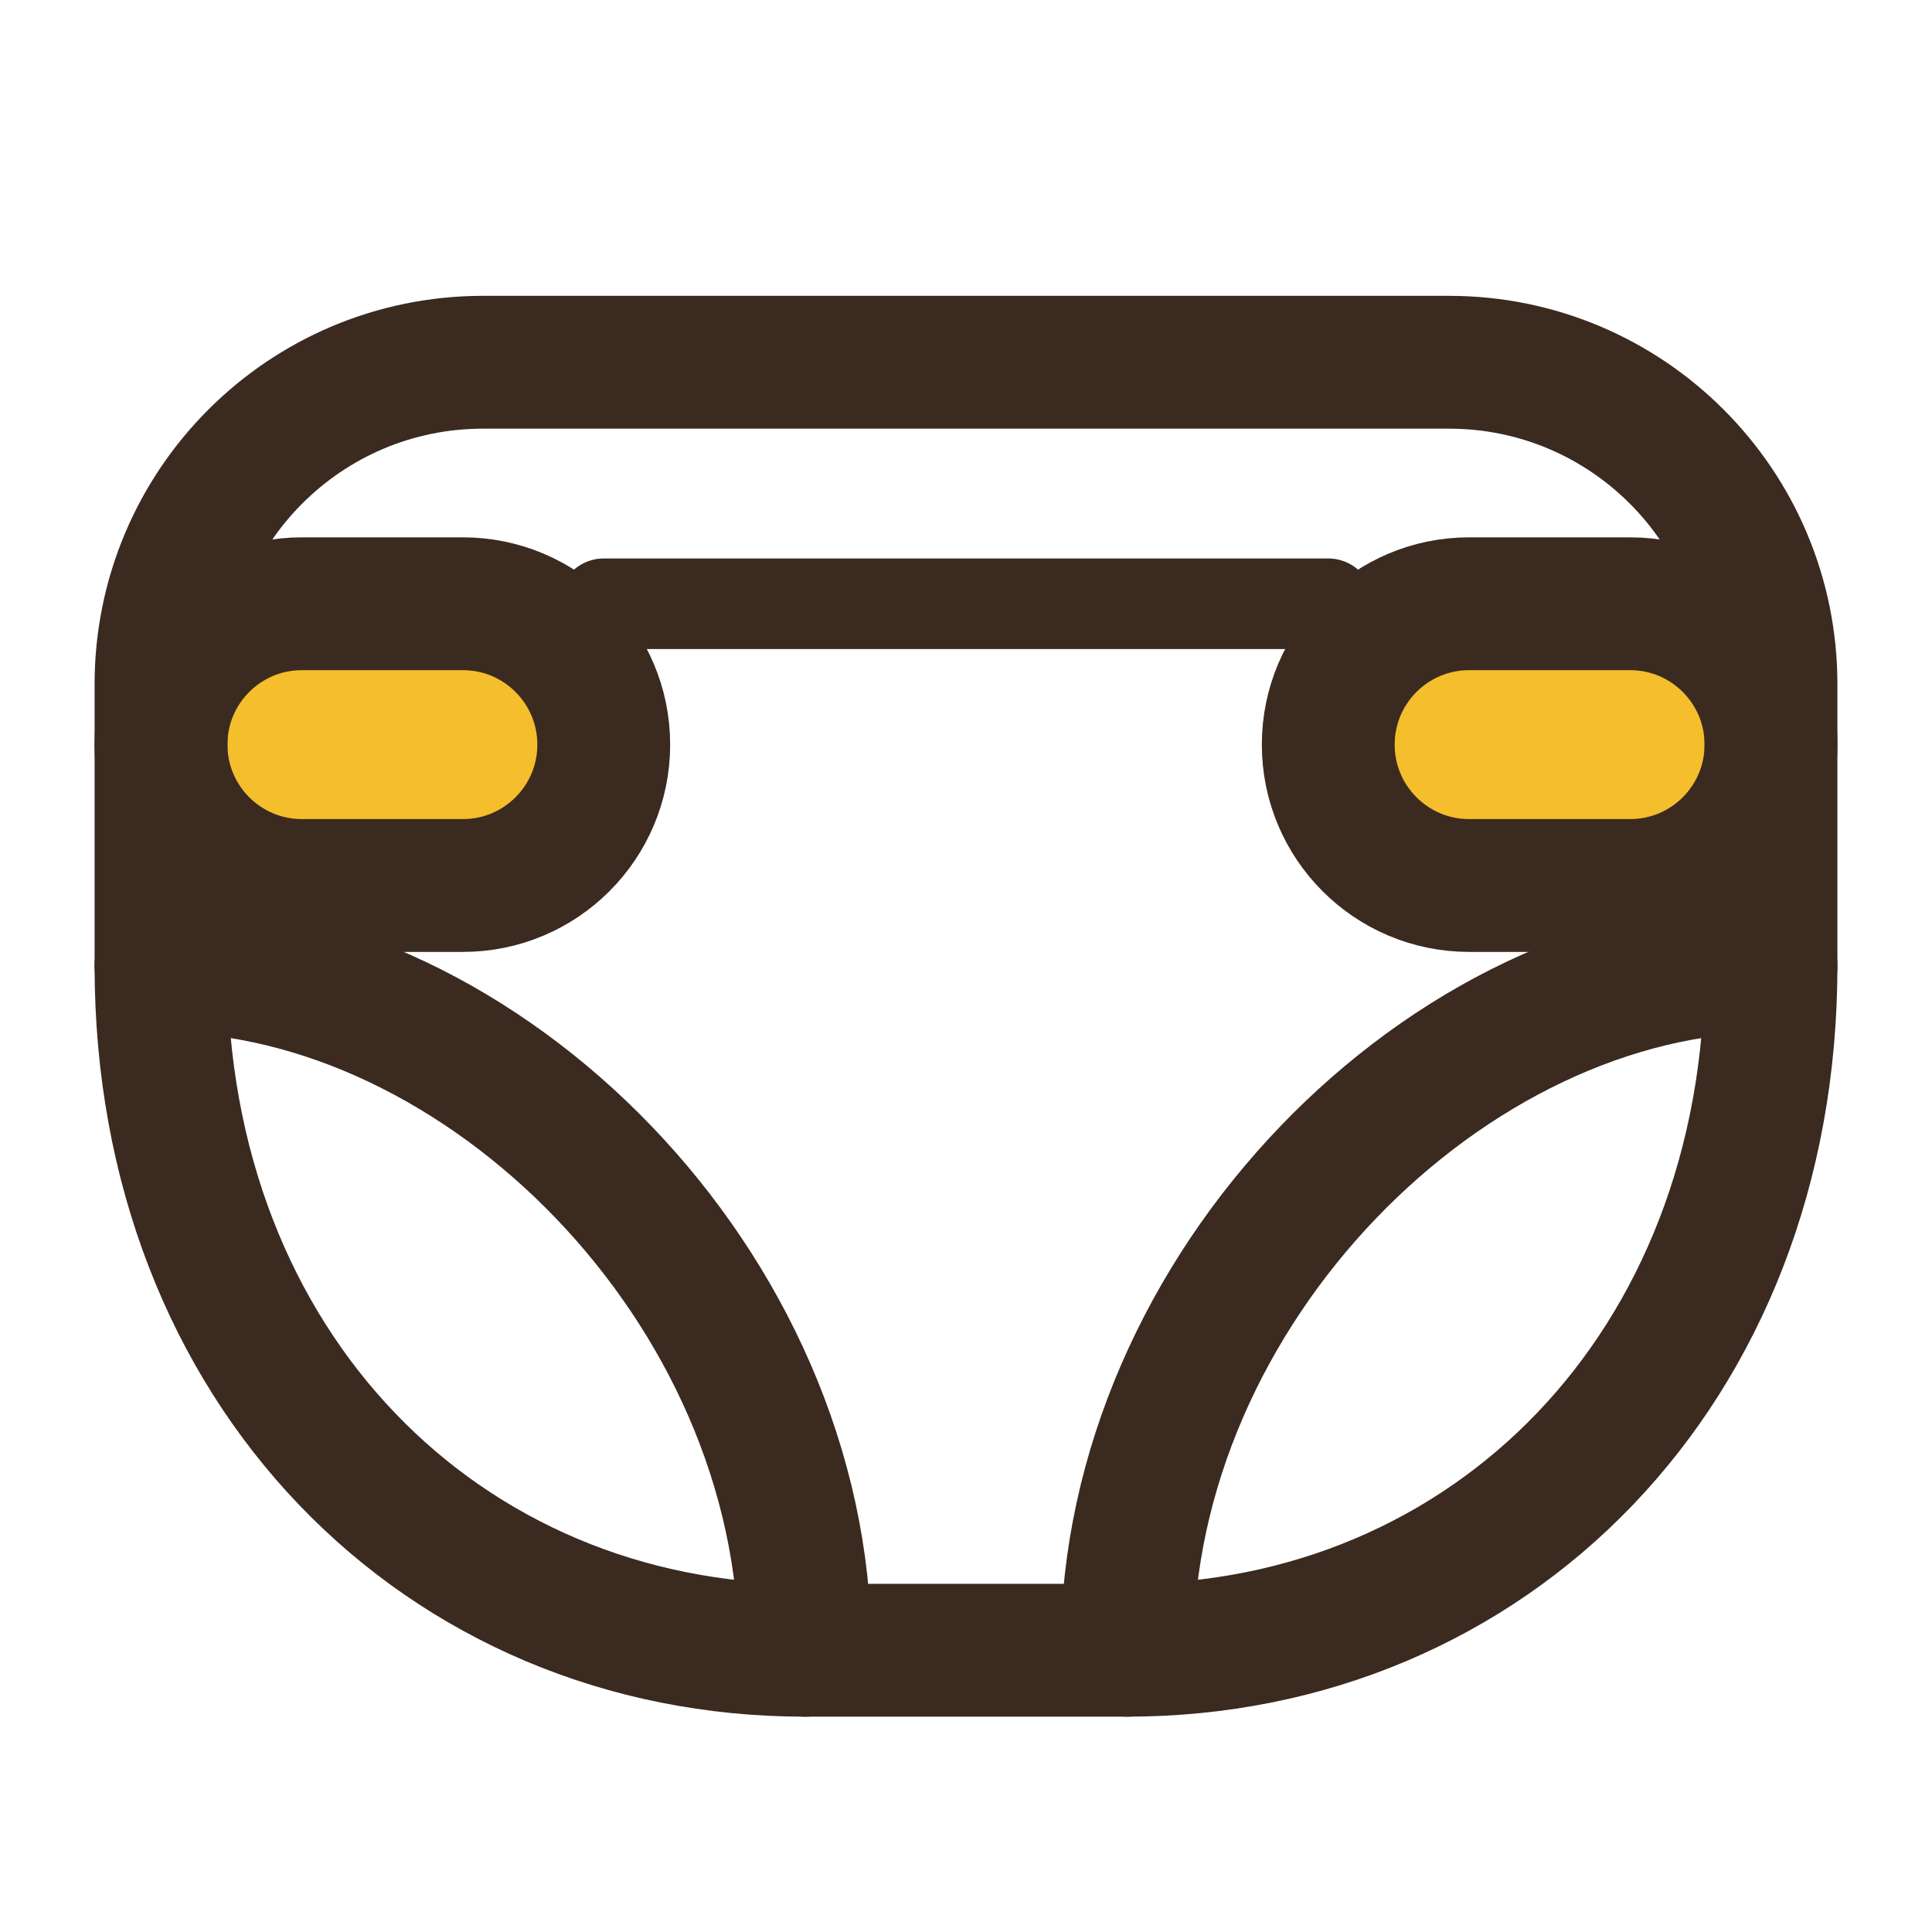
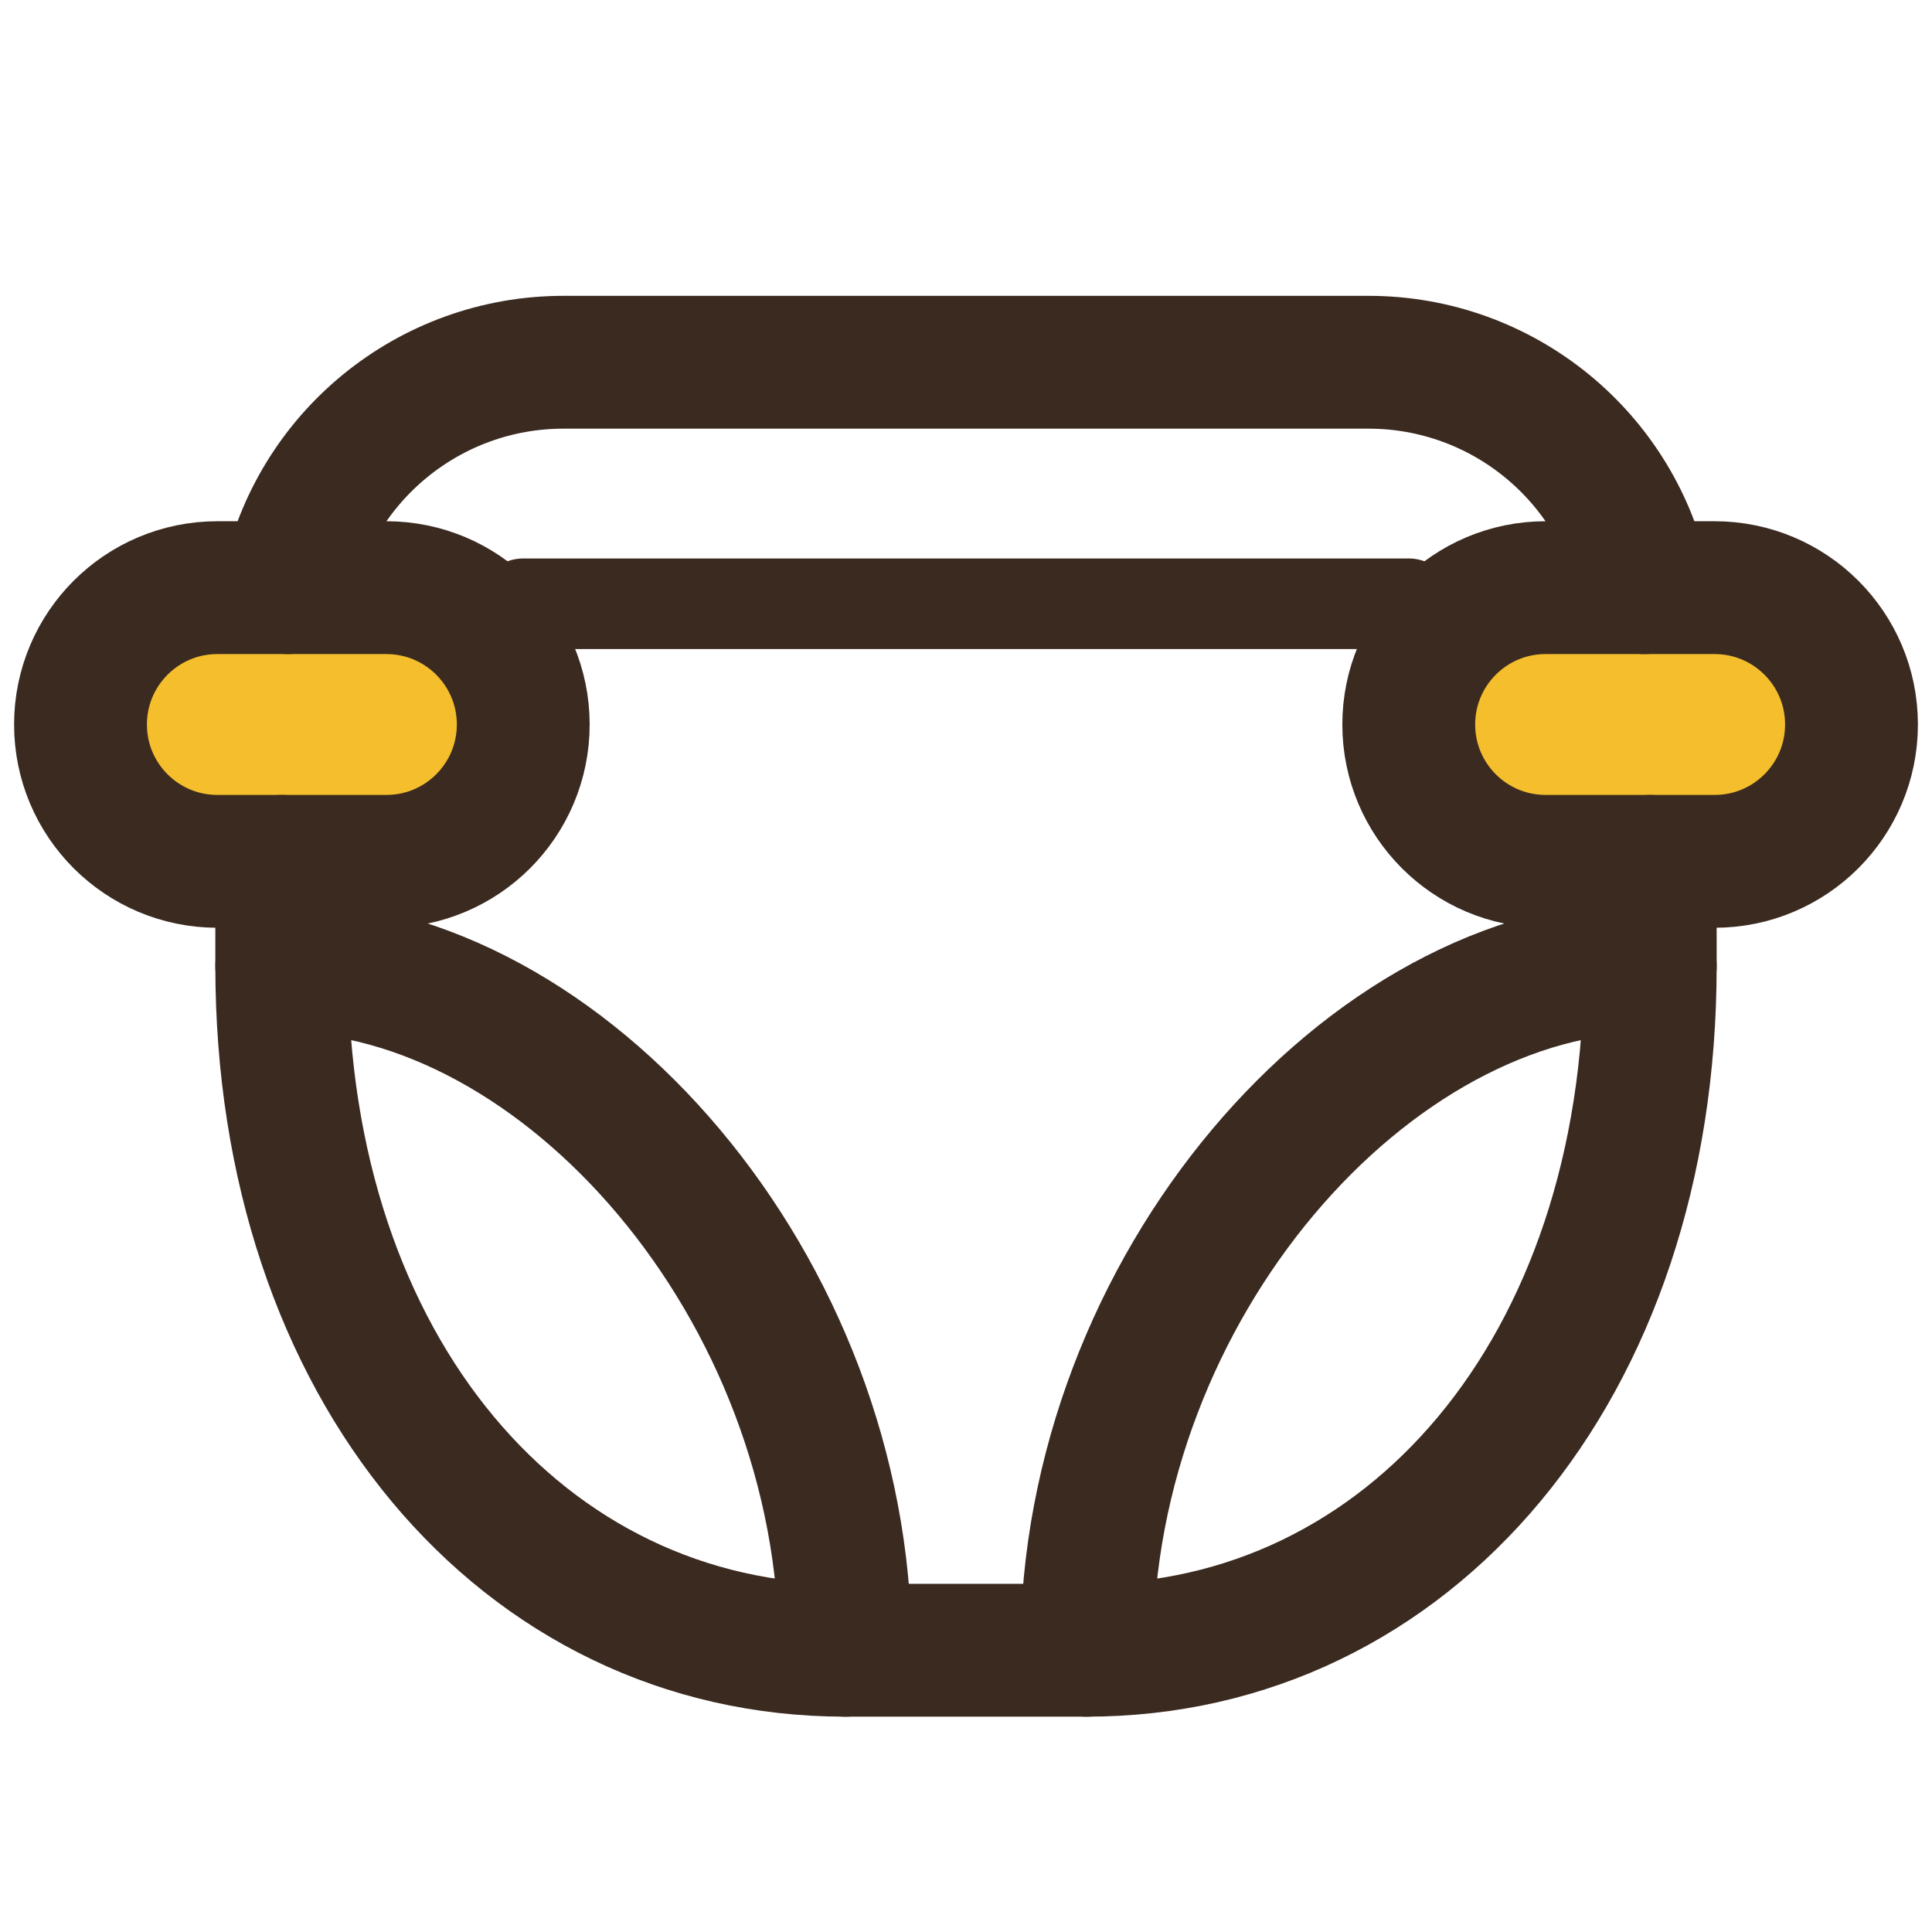
<svg xmlns="http://www.w3.org/2000/svg" viewBox="0 0 24 24" width="24" height="24">
-   <path d="M3.75 7.5H5.75A1.75 1.75 0 0 1 7.5 9.25V9.25A1.75 1.75 0 0 1 5.75 11.0H3.75A1.75 1.75 0 0 1 2 9.25V9.25A1.75 1.75 0 0 1 3.75 7.5Z" fill="#F4BE2C" />
-   <path d="M18.25 7.5H20.25A1.75 1.75 0 0 1 22.0 9.25V9.25A1.75 1.75 0 0 1 20.25 11.0H18.25A1.75 1.75 0 0 1 16.5 9.25V9.25A1.75 1.75 0 0 1 18.25 7.5Z" fill="#F4BE2C" />
-   <path d="M6 4.5H18A4 4 0 0 1 22 8.5V12C22 17 18.5 20.5 14 20.5H10C5.5 20.5 2 17 2 12V8.5A4 4 0 0 1 6 4.5Z" fill="none" stroke="#3A2A20" stroke-width="1.65" stroke-linecap="round" stroke-linejoin="round" />
-   <path d="M3.75 7.5H5.75A1.75 1.75 0 0 1 7.5 9.25V9.25A1.75 1.75 0 0 1 5.75 11.0H3.75A1.75 1.75 0 0 1 2 9.25V9.25A1.75 1.75 0 0 1 3.75 7.5Z" fill="none" stroke="#3A2A20" stroke-width="1.65" stroke-linecap="round" stroke-linejoin="round" />
-   <path d="M18.25 7.5H20.25A1.75 1.75 0 0 1 22.0 9.25V9.25A1.75 1.75 0 0 1 20.25 11.0H18.25A1.75 1.75 0 0 1 16.5 9.25V9.25A1.75 1.75 0 0 1 18.25 7.5Z" fill="none" stroke="#3A2A20" stroke-width="1.65" stroke-linecap="round" stroke-linejoin="round" />
-   <path d="M14 20.5C14 16 18 12 22 12" fill="none" stroke="#3A2A20" stroke-width="1.65" stroke-linecap="round" stroke-linejoin="round" />
-   <path d="M10 20.5C10 16 6 12 2 12" fill="none" stroke="#3A2A20" stroke-width="1.65" stroke-linecap="round" stroke-linejoin="round" />
-   <path d="M7.5 7.5H16.5" fill="none" stroke="#3A2A20" stroke-width="1.125" stroke-linecap="round" stroke-linejoin="round" />
+   <path d="M2.7 7.3H4.8A1.7 1.7 0 0 1 6.5 9.0V9.0A1.7 1.7 0 0 1 4.8 10.7H2.7A1.7 1.7 0 0 1 1 9.0V9.0A1.7 1.7 0 0 1 2.7 7.3Z" fill="#F4BE2C" />
+   <path d="M19.2 7.3H21.3A1.7 1.7 0 0 1 23.0 9.0V9.0A1.7 1.7 0 0 1 21.3 10.7H19.2A1.7 1.7 0 0 1 17.5 9.0V9.0A1.7 1.7 0 0 1 19.2 7.3Z" fill="#F4BE2C" />
+   <path d="M3.57 7.3A3.5 3.5 0 0 1 7 4.5H17A3.5 3.5 0 0 1 20.43 7.3" fill="none" stroke="#3A2A20" stroke-width="1.65" stroke-linecap="round" stroke-linejoin="round" />
+   <path d="M3.5 10.7V12C3.5 17 6.5 20.5 10.5 20.5H13.5C17.5 20.5 20.5 17 20.5 12V10.7" fill="none" stroke="#3A2A20" stroke-width="1.65" stroke-linecap="round" stroke-linejoin="round" />
+   <path d="M2.7 7.3H4.8A1.7 1.7 0 0 1 6.5 9.0V9.0A1.7 1.7 0 0 1 4.8 10.7H2.7A1.7 1.7 0 0 1 1 9.0V9.0A1.7 1.7 0 0 1 2.7 7.3Z" fill="none" stroke="#3A2A20" stroke-width="1.65" stroke-linecap="round" stroke-linejoin="round" />
+   <path d="M19.2 7.3H21.3A1.7 1.7 0 0 1 23.0 9.0V9.0A1.7 1.7 0 0 1 21.3 10.7H19.2A1.7 1.7 0 0 1 17.5 9.0V9.0A1.7 1.7 0 0 1 19.2 7.3Z" fill="none" stroke="#3A2A20" stroke-width="1.65" stroke-linecap="round" stroke-linejoin="round" />
+   <path d="M13.5 20.5C13.5 16 17 12 20.5 12" fill="none" stroke="#3A2A20" stroke-width="1.65" stroke-linecap="round" stroke-linejoin="round" />
+   <path d="M10.5 20.5C10.5 16 7 12 3.5 12" fill="none" stroke="#3A2A20" stroke-width="1.65" stroke-linecap="round" stroke-linejoin="round" />
+   <path d="M6.5 7.5H17.5" fill="none" stroke="#3A2A20" stroke-width="1.125" stroke-linecap="round" stroke-linejoin="round" />
</svg>
